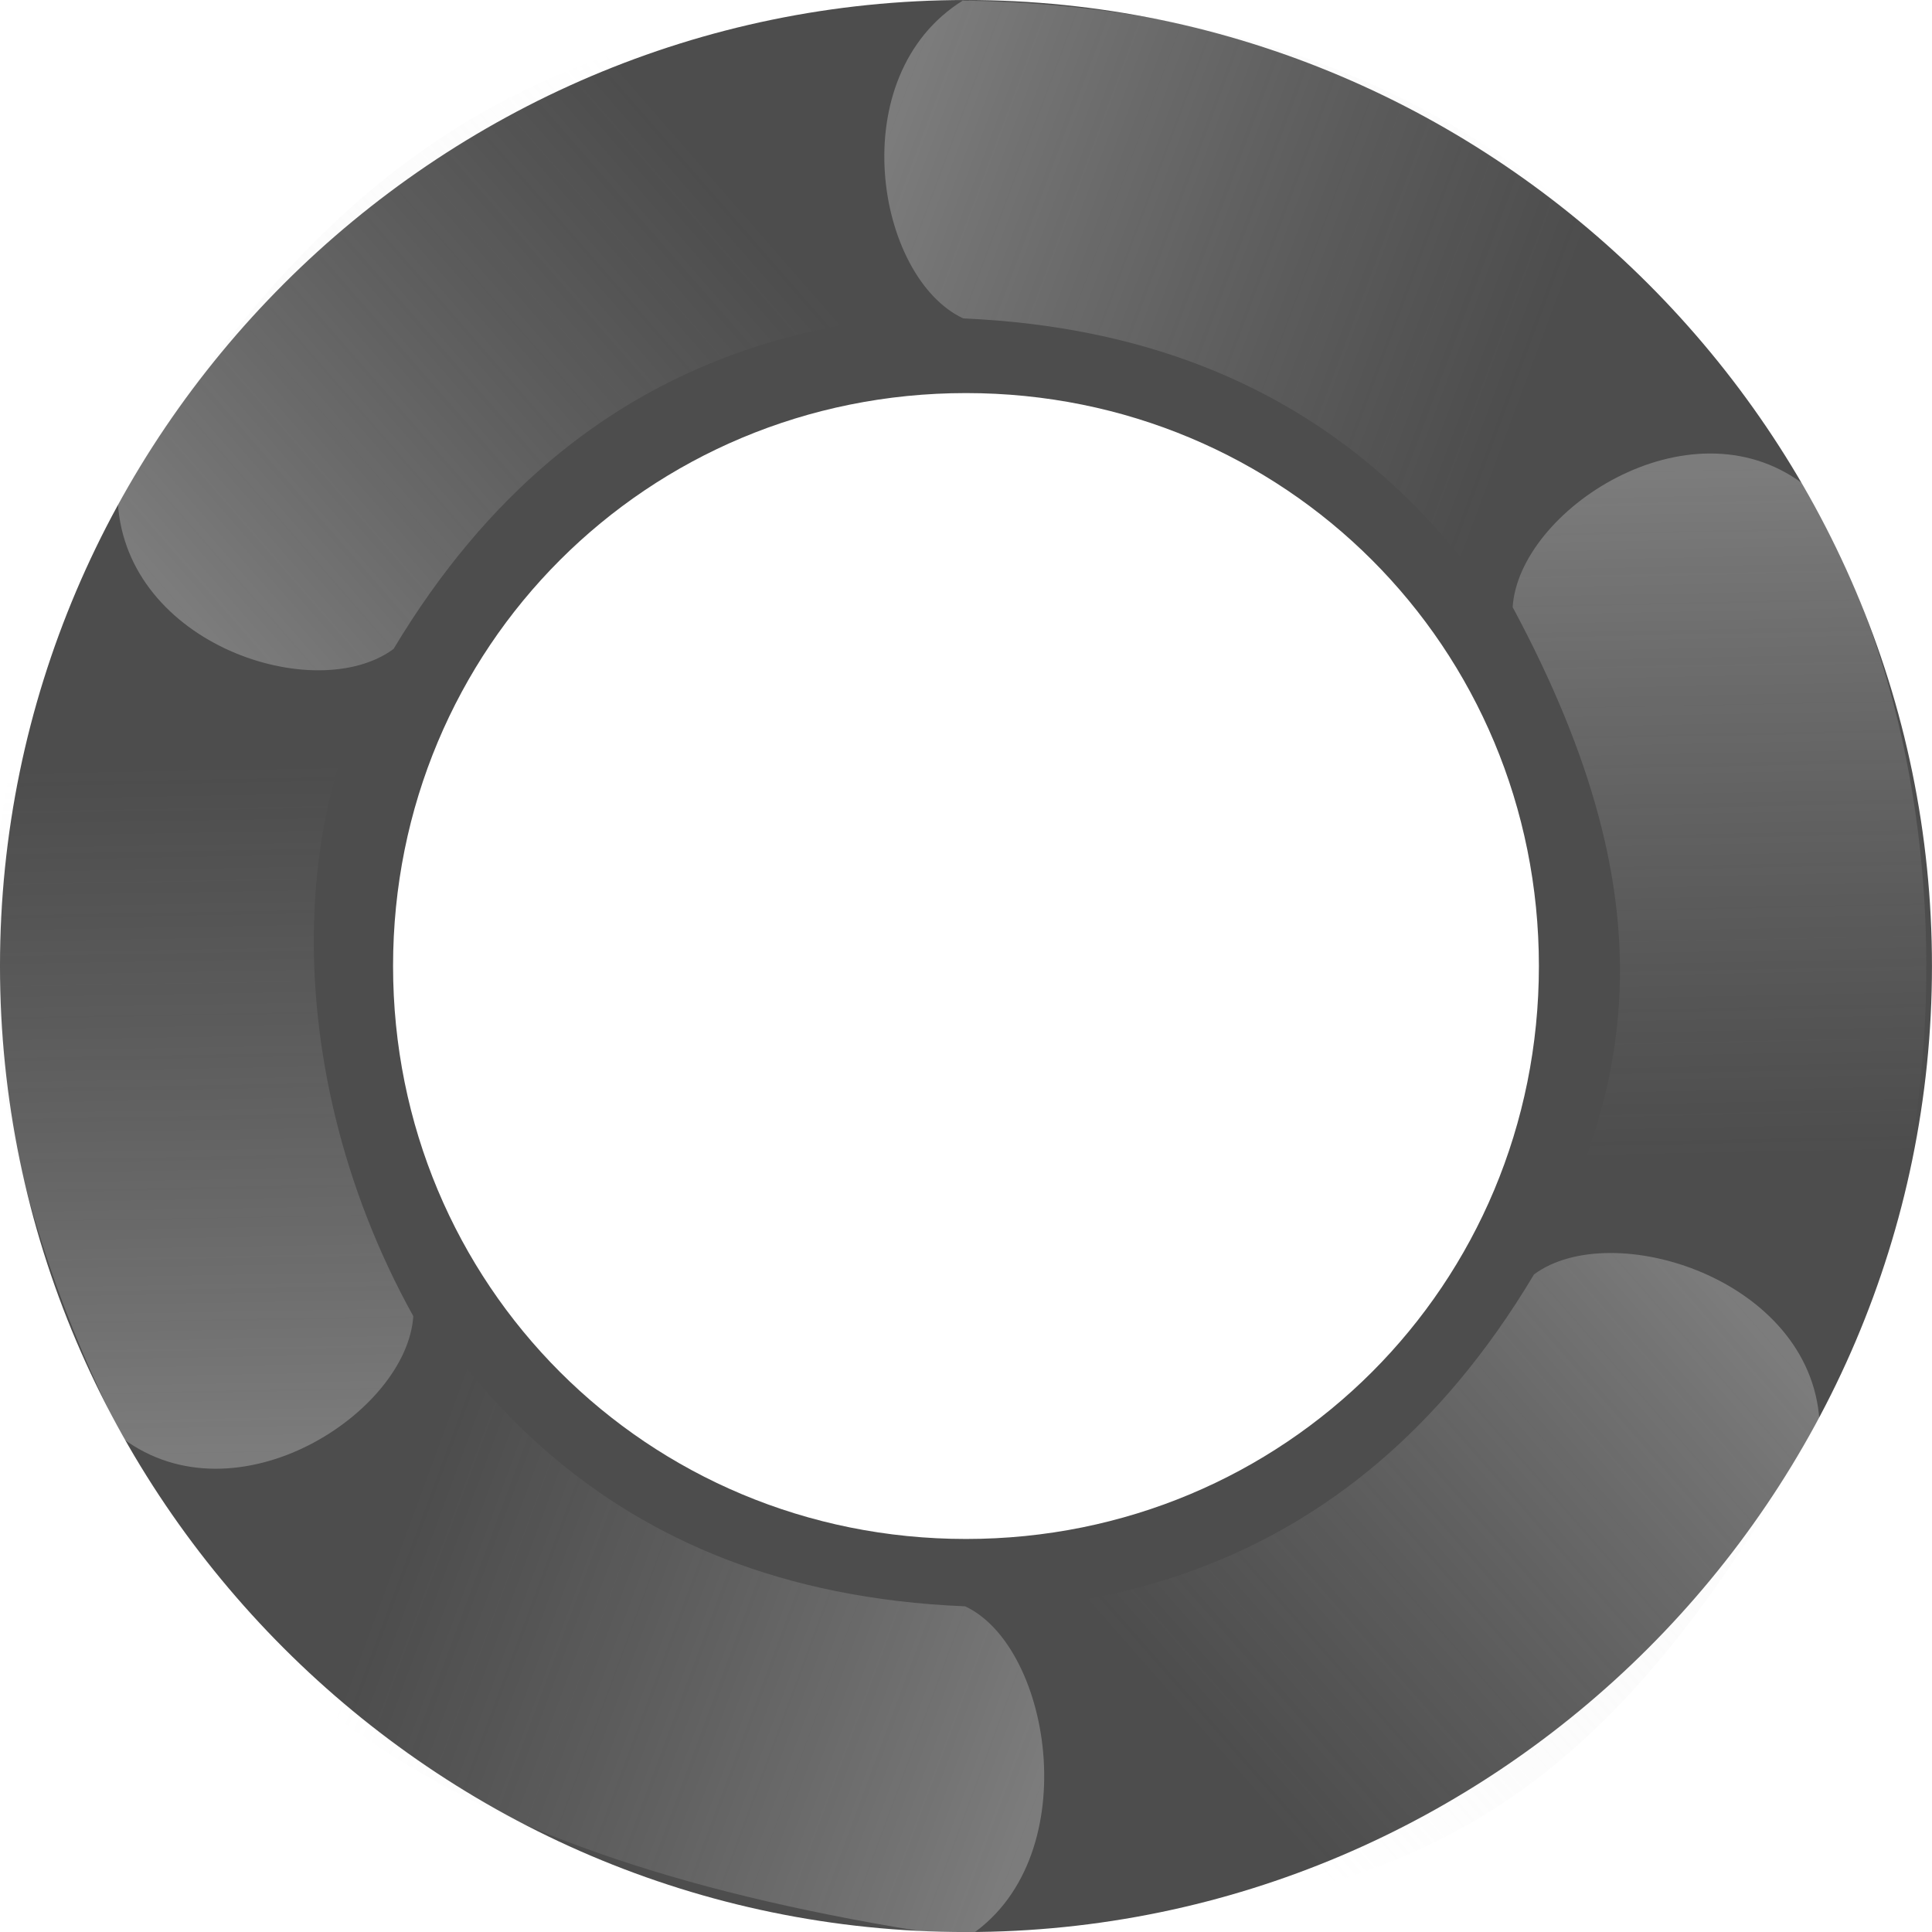
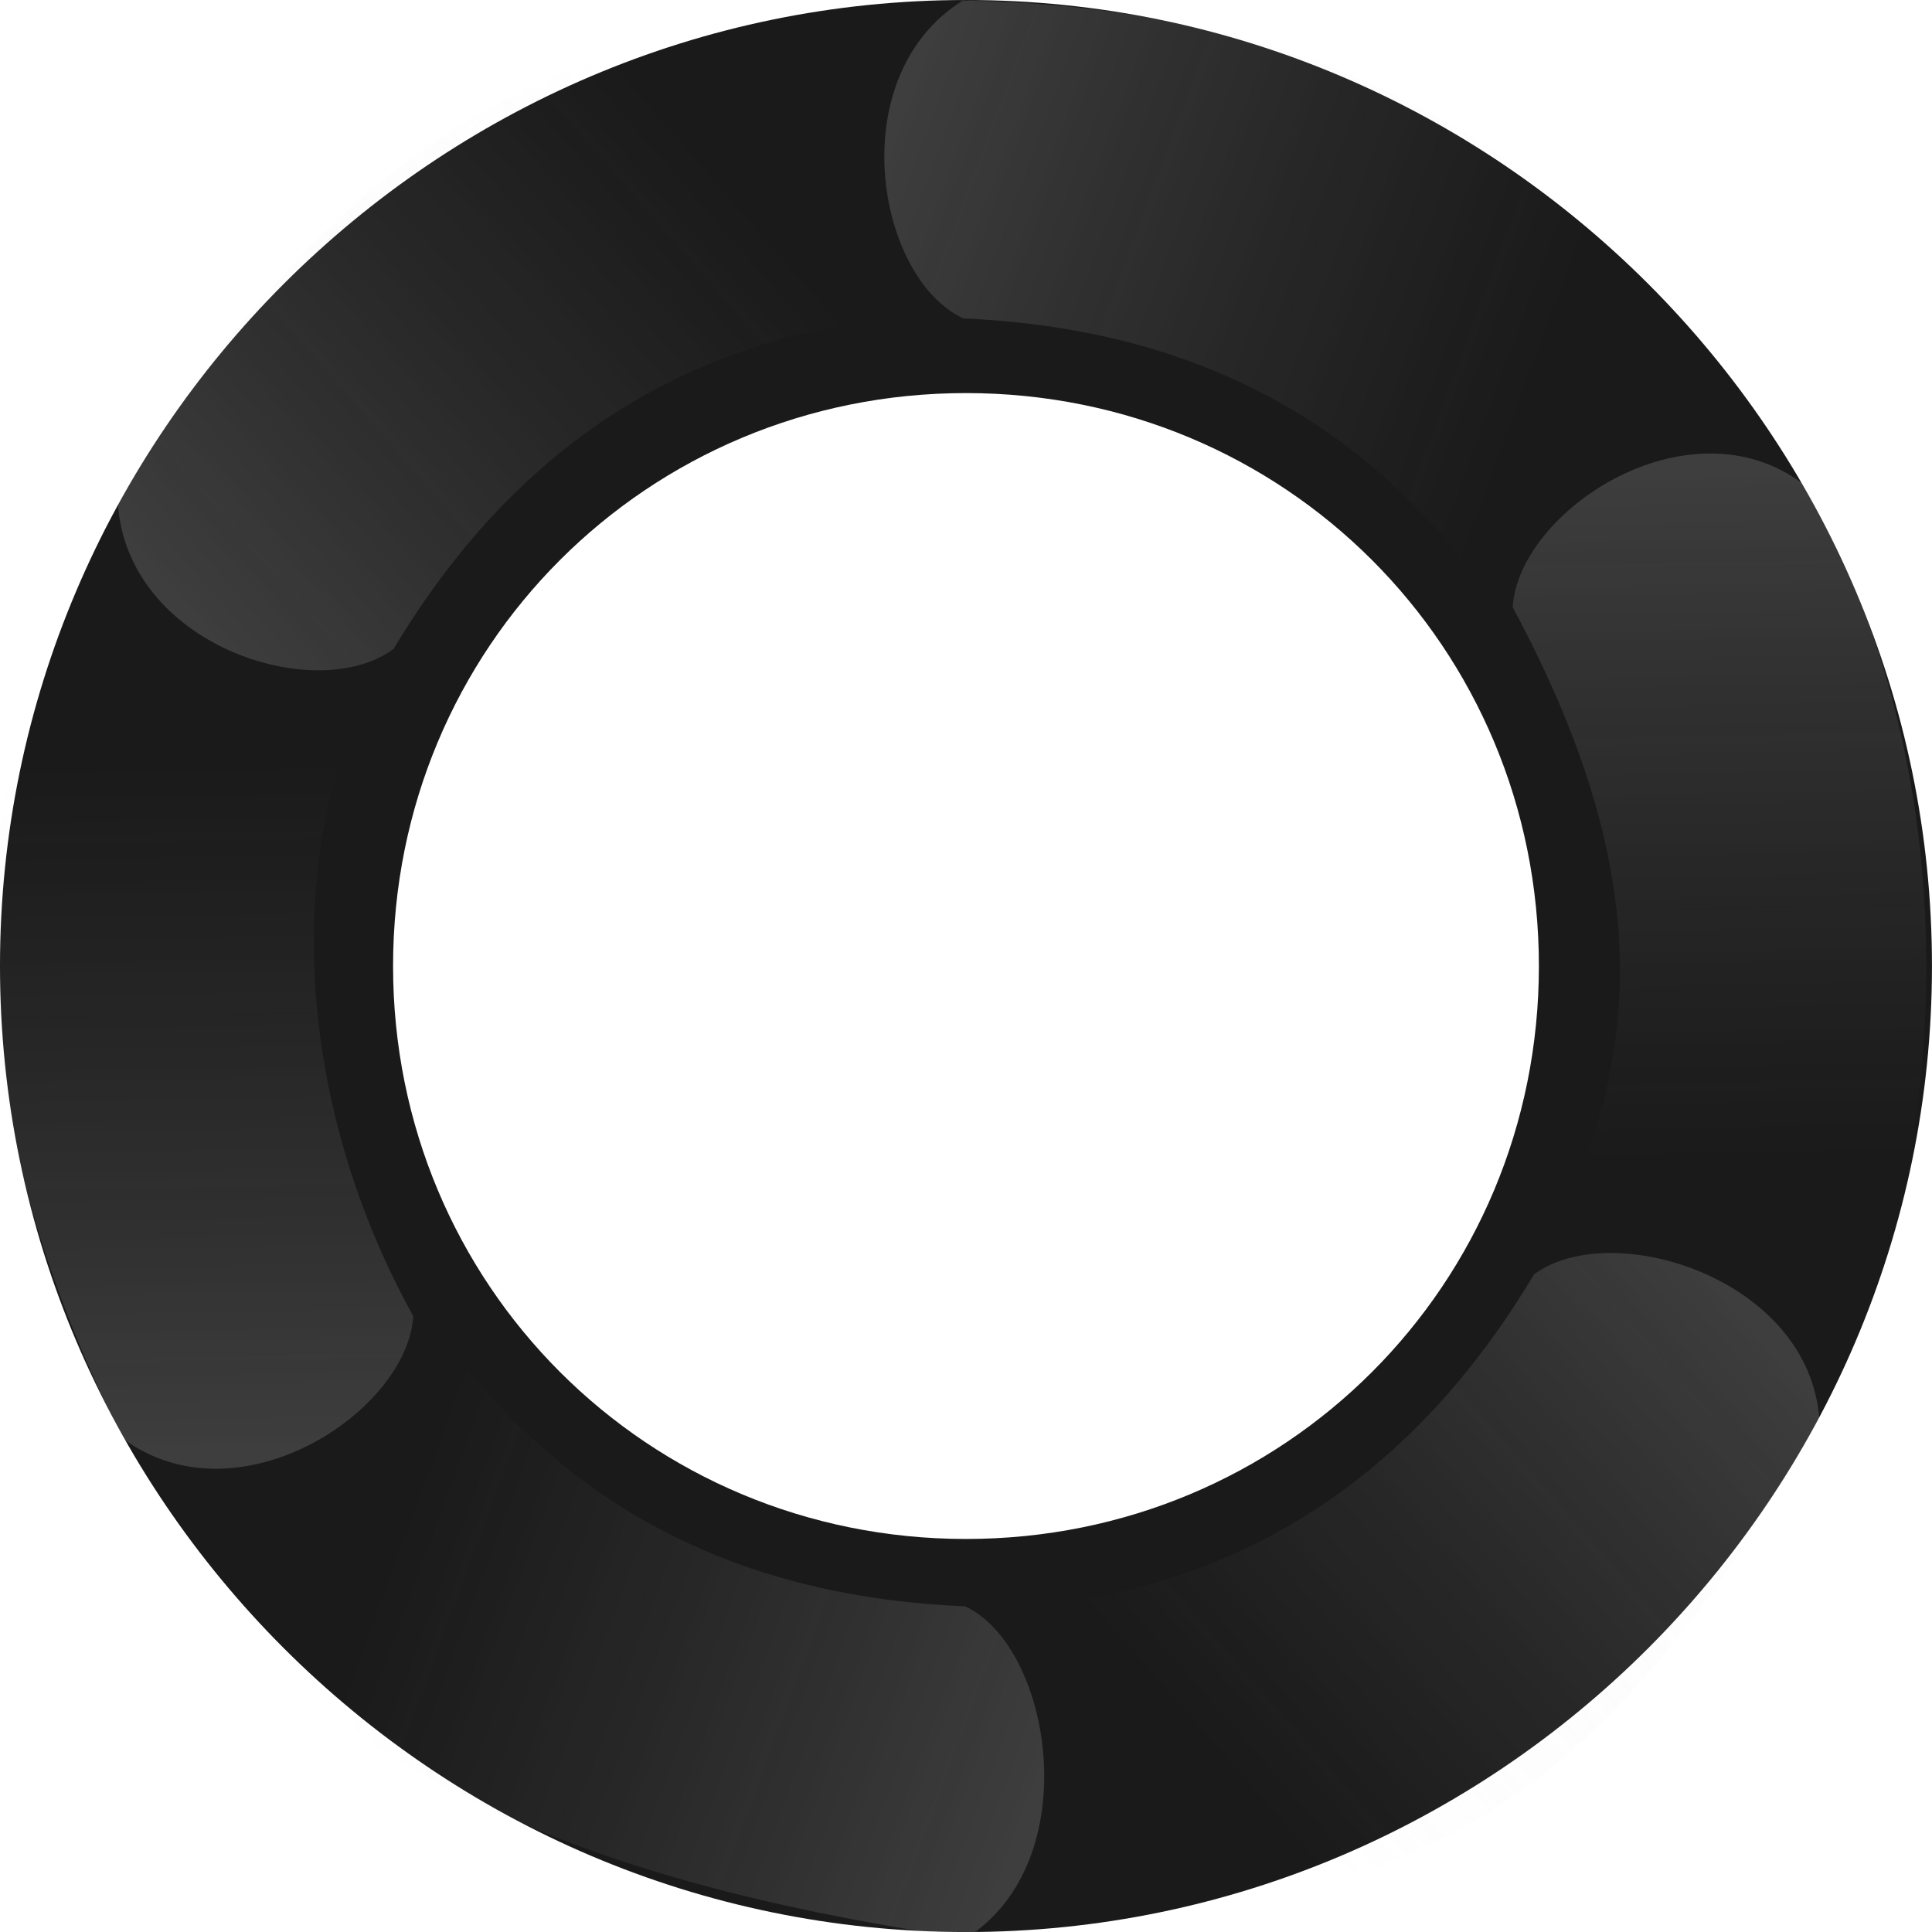
<svg xmlns="http://www.w3.org/2000/svg" xmlns:xlink="http://www.w3.org/1999/xlink" width="115.642mm" height="115.645mm" viewBox="0 0 115.642 115.645" version="1.1" id="svg435327">
  <defs id="defs435324">
    <linearGradient xlink:href="#linearGradient4495" id="linearGradient4497-6" x1="92.213" y1="99.74" x2="114.967" y2="108.211" gradientUnits="userSpaceOnUse" />
    <linearGradient id="linearGradient4495">
      <stop style="stop-color:#ffffff;stop-opacity:0.267" offset="0" id="stop4491" />
      <stop style="stop-color:#cccccc;stop-opacity:0;" offset="1" id="stop4493" />
    </linearGradient>
    <linearGradient xlink:href="#linearGradient4495" id="linearGradient5299-6" gradientUnits="userSpaceOnUse" x1="92.213" y1="99.74" x2="114.967" y2="108.211" gradientTransform="rotate(-61.53209,94.61224,129.016)" />
    <linearGradient xlink:href="#linearGradient4495" id="linearGradient5418-3" gradientUnits="userSpaceOnUse" gradientTransform="rotate(-111.3995,97.15284,130.5109)" x1="92.213" y1="99.74" x2="114.967" y2="108.211" />
    <linearGradient xlink:href="#linearGradient4495" id="linearGradient5539-2" gradientUnits="userSpaceOnUse" x1="92.213" y1="99.74" x2="114.967" y2="108.211" gradientTransform="rotate(179.8628,94.87171,129.0228)" />
    <linearGradient xlink:href="#linearGradient4495" id="linearGradient5541-0" gradientUnits="userSpaceOnUse" gradientTransform="rotate(118.3307,94.86781,129.1774)" x1="92.213" y1="99.74" x2="114.967" y2="108.211" />
    <linearGradient xlink:href="#linearGradient4495" id="linearGradient5543-6" gradientUnits="userSpaceOnUse" gradientTransform="rotate(68.46329,97.05291,125.6703)" x1="92.213" y1="99.74" x2="114.967" y2="108.211" />
  </defs>
  <g id="layer1" transform="translate(-70.31182,-166.9483)">
    <g id="g3515-1" transform="matrix(1.469318,0,0,1.469318,-11.26842,32.46923)">
      <g id="g5619-5" transform="matrix(1.164074,0,0,1.164074,-15.66785,-19.46232)">
-         <path style="color:#000000;-inkscape-font-specification:Arvo;fill:#4d4d4d;fill-opacity:1;stroke-linecap:square;-inkscape-stroke:none" d="m 94.963,95.344 c -18.589,0 -33.807,15.217 -33.807,33.807 0,18.589 15.218,33.807 33.807,33.807 18.589,0 33.805,-15.217 33.805,-33.807 0,-18.589 -15.216,-33.807 -33.805,-33.807 z m 0,13.756 c 11.155,0 20.049,8.896 20.049,20.051 0,11.155 -8.894,20.051 -20.049,20.051 -11.155,0 -20.051,-8.896 -20.051,-20.051 0,-11.155 8.896,-20.051 20.051,-20.051 z" id="path246762-8-6-5" />
-         <path style="fill:url(#linearGradient4497-6);stroke-width:0.265px" d="m 94.853,95.362 c -4.242,2.642 -3.043,9.696 0.013,11.125 12.966,0.564 18.347,8.574 21.394,14.758 l 9.61,-5.663 C 120.728,105.343 112.341,95.647 94.853,95.362 Z" id="path4288-4" />
-         <path style="fill:url(#linearGradient5299-6);stroke-width:0.265px" d="m 65.28,112.931 c 0.301,4.989 6.935,7.129 9.649,5.124 6.676,-11.13 16.283,-12.042 23.172,-11.773 L 96.503,95.43 C 83.833,95.409 74.213,97.831 65.28,112.931 Z" id="path5297-7" />
-         <path style="fill:url(#linearGradient5418-3);stroke-width:0.265px" d="m 65.445,145.679 c 4.008,2.986 9.959,-0.907 10.175,-4.274 -5.017,-9.05 -4.344,-19.527 0.302,-24.621 l -6.874,-9.023 c -7.658,8.523 -11.934,21.405 -3.603,37.918 z" id="path5416-6" />
-         <path style="fill:url(#linearGradient5539-2);stroke-width:0.265px" d="m 94.959,163.173 c 4.236,-2.653 3.031,-10.192 -0.028,-11.614 -12.968,-0.533 -18.368,-8.53 -21.43,-14.707 l -9.941,5.979 c 4.986,12.007 13.684,17.755 31.398,20.343 z" id="path4288-7-5" />
-         <path style="fill:url(#linearGradient5541-0);stroke-width:0.265px" d="m 124.831,145.068 c -0.313,-4.988 -7.282,-7.136 -9.99,-5.124 -6.65,11.146 -16.254,12.081 -23.144,11.828 l 0.71,11.091 c 16.725,-0.089 23.874,-2.537 32.424,-17.795 z" id="path5297-5-6" />
-         <path style="fill:url(#linearGradient5543-6);stroke-width:0.265px" d="m 124.245,112.268 c -4.015,-2.976 -9.943,0.958 -10.151,4.325 5.698,10.61 4.245,17.315 0.072,24.459 l 7.597,8.583 c 7.54,-8.148 9.46,-25.711 2.482,-37.368 z" id="path5416-3-9" />
+         <path style="color:#000000;-inkscape-font-specification:Arvo;fill:#1a1a1a;fill-opacity:1;stroke-linecap:square;-inkscape-stroke:none" d="m 94.963,95.344 c -18.589,0 -33.807,15.217 -33.807,33.807 0,18.589 15.218,33.807 33.807,33.807 18.589,0 33.805,-15.217 33.805,-33.807 0,-18.589 -15.216,-33.807 -33.805,-33.807 z m 0,13.756 c 11.155,0 20.049,8.896 20.049,20.051 0,11.155 -8.894,20.051 -20.049,20.051 -11.155,0 -20.051,-8.896 -20.051,-20.051 0,-11.155 8.896,-20.051 20.051,-20.051 z" id="path246762-8-6-5" />
+         <path style="fill:url(#linearGradient4497-6);stroke-width:0.265px;opacity:0.59" d="m 94.853,95.362 c -4.242,2.642 -3.043,9.696 0.013,11.125 12.966,0.564 18.347,8.574 21.394,14.758 l 9.61,-5.663 C 120.728,105.343 112.341,95.647 94.853,95.362 Z" id="path4288-4" />
+         <path style="fill:url(#linearGradient5299-6);stroke-width:0.265px;opacity:0.59" d="m 65.28,112.931 c 0.301,4.989 6.935,7.129 9.649,5.124 6.676,-11.13 16.283,-12.042 23.172,-11.773 L 96.503,95.43 C 83.833,95.409 74.213,97.831 65.28,112.931 Z" id="path5297-7" />
+         <path style="fill:url(#linearGradient5418-3);stroke-width:0.265px;opacity:0.59" d="m 65.445,145.679 c 4.008,2.986 9.959,-0.907 10.175,-4.274 -5.017,-9.05 -4.344,-19.527 0.302,-24.621 l -6.874,-9.023 c -7.658,8.523 -11.934,21.405 -3.603,37.918 z" id="path5416-6" />
+         <path style="fill:url(#linearGradient5539-2);stroke-width:0.265px;opacity:0.59" d="m 94.959,163.173 c 4.236,-2.653 3.031,-10.192 -0.028,-11.614 -12.968,-0.533 -18.368,-8.53 -21.43,-14.707 l -9.941,5.979 c 4.986,12.007 13.684,17.755 31.398,20.343 z" id="path4288-7-5" />
+         <path style="fill:url(#linearGradient5541-0);stroke-width:0.265px;opacity:0.59" d="m 124.831,145.068 c -0.313,-4.988 -7.282,-7.136 -9.99,-5.124 -6.65,11.146 -16.254,12.081 -23.144,11.828 l 0.71,11.091 c 16.725,-0.089 23.874,-2.537 32.424,-17.795 z" id="path5297-5-6" />
+         <path style="fill:url(#linearGradient5543-6);stroke-width:0.265px;opacity:0.59" d="m 124.245,112.268 c -4.015,-2.976 -9.943,0.958 -10.151,4.325 5.698,10.61 4.245,17.315 0.072,24.459 l 7.597,8.583 c 7.54,-8.148 9.46,-25.711 2.482,-37.368 z" id="path5416-3-9" />
      </g>
    </g>
  </g>
</svg>
